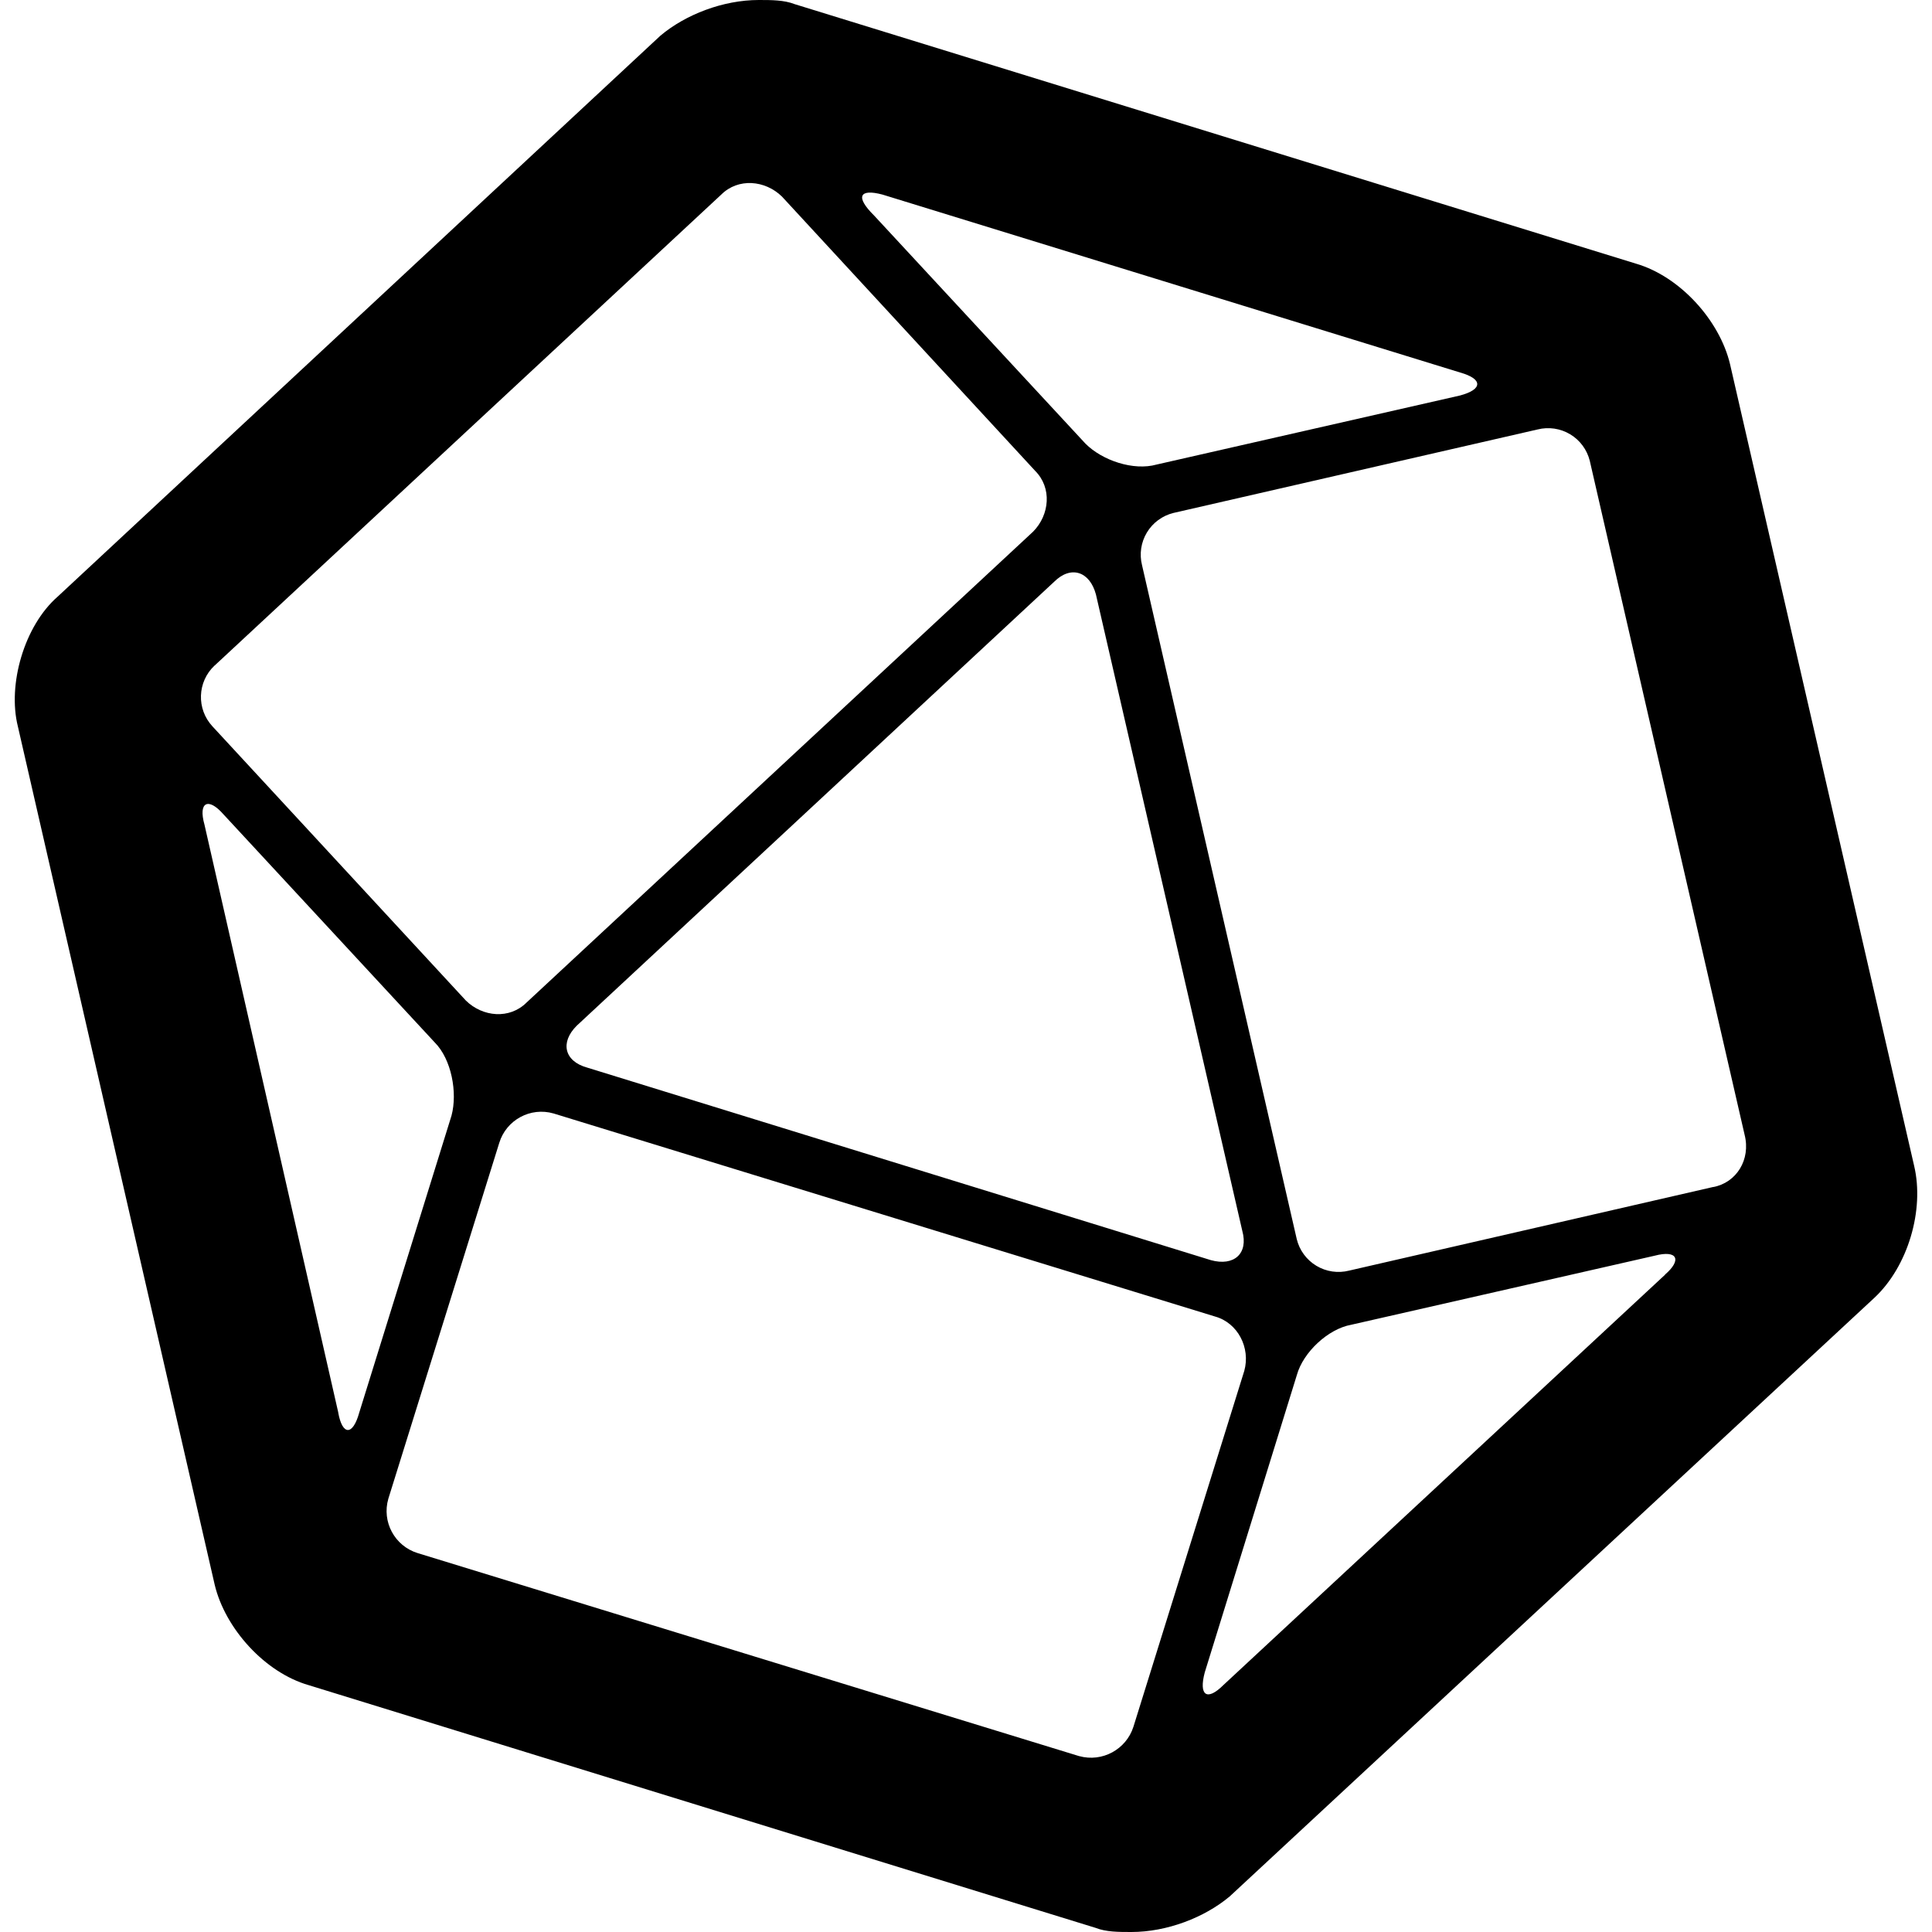
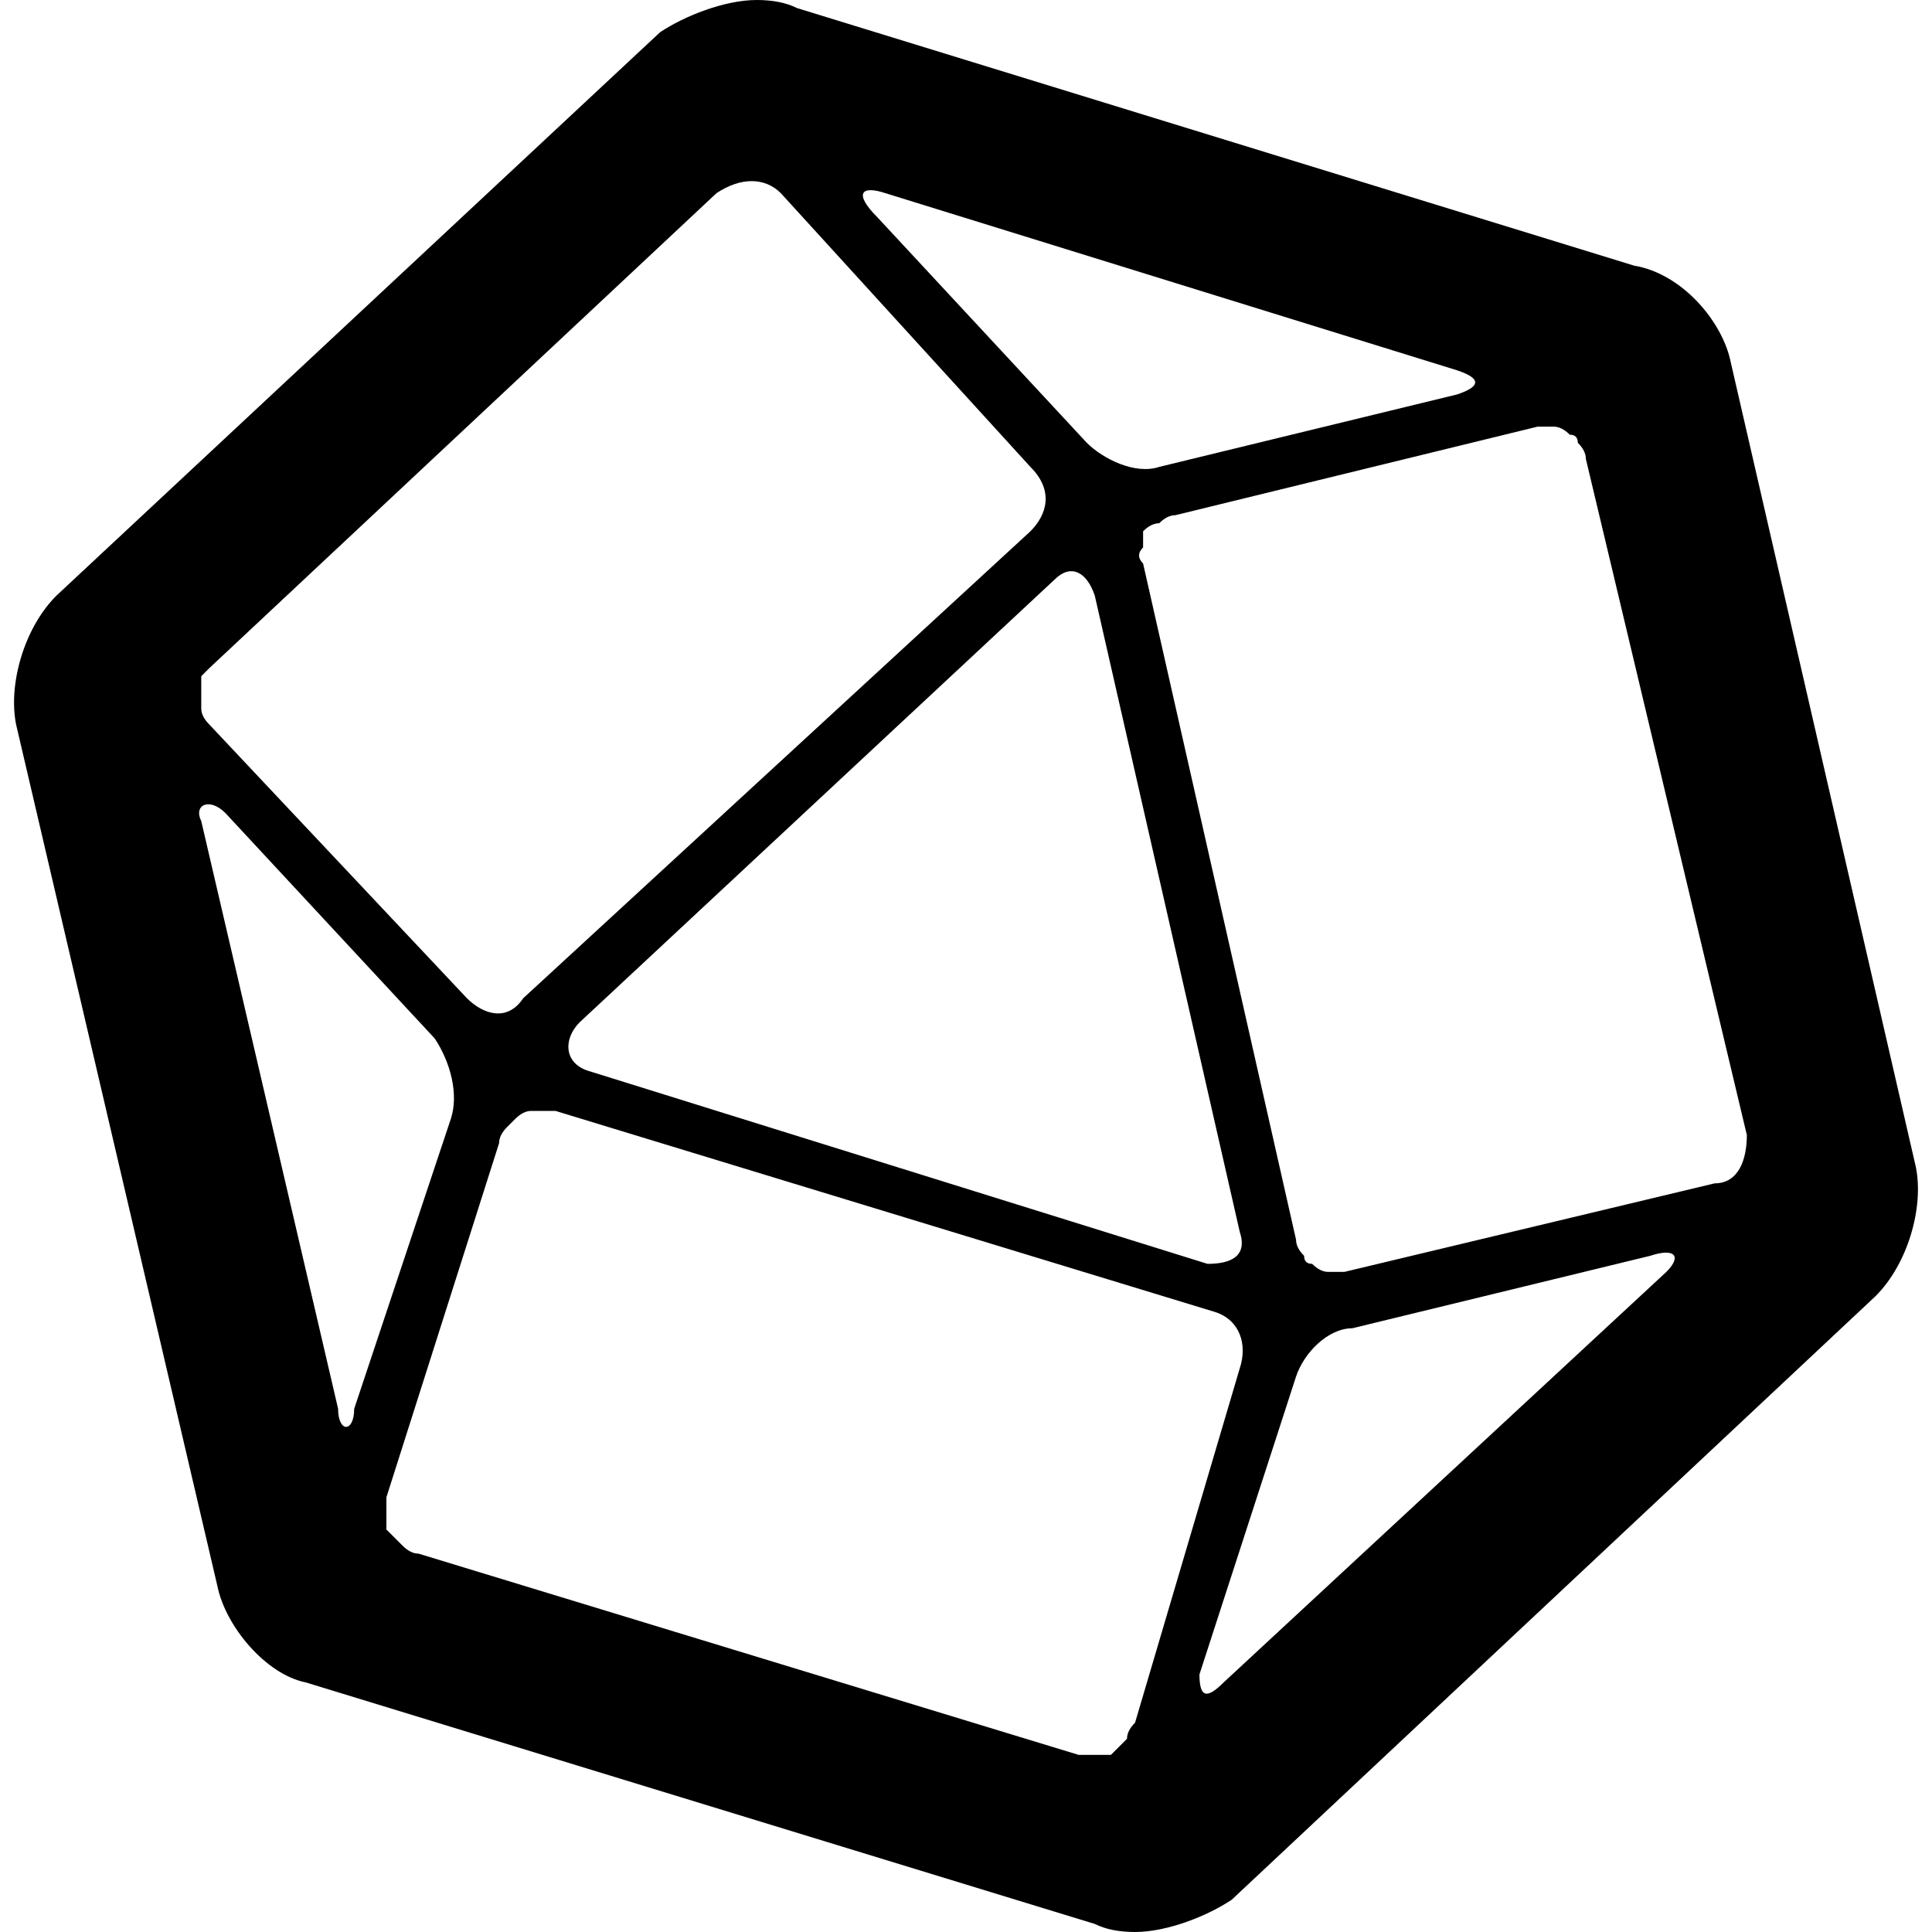
- <svg xmlns="http://www.w3.org/2000/svg" width="24" height="24" viewBox="0 0 24 24">
-   <path fill="currentColor" d="m23.778 14.482l-2.287-9.959c-.13-.545-.624-1.09-1.169-1.248L9.87.051C9.74 0 9.584 0 9.426 0c-.443 0-.909.18-1.222.443L.716 7.412C.3 7.776.092 8.504.222 9.024l2.445 10.662c.13.545.624 1.092 1.169 1.248l9.775 3.015c.13.051.285.051.443.051c.443 0 .91-.18 1.223-.443l8.007-7.435c.418-.39.624-1.092.494-1.64M10.962 2.417l7.175 2.21c.285.08.285.21 0 .286l-3.77.858c-.285.08-.674-.05-.883-.26l-2.626-2.834c-.235-.232-.184-.336.104-.26m4.47 12.872c.079.286-.105.444-.39.365l-7.748-2.392c-.285-.079-.338-.313-.13-.52l5.93-5.514c.209-.209.443-.13.52.156zM2.667 8.267l6.293-5.85c.21-.209.545-.18.754.025L12.86 5.85c.209.21.18.545-.026.754l-6.293 5.85c-.21.21-.545.181-.754-.025L2.64 9.024a.536.536 0 0 1 .026-.757zm1.536 9.284L2.54 10.244c-.08-.285.05-.34.234-.13L5.4 12.949c.209.209.285.624.209.909L4.462 17.55c-.079.285-.208.285-.26 0zm9.202 4.264l-8.217-2.522a.547.547 0 0 1-.364-.675l1.378-4.421a.547.547 0 0 1 .675-.365l8.216 2.522c.285.079.443.39.364.675L14.08 21.45a.553.553 0 0 1-.674.365zm7.279-5.98L15.2 20.93c-.209.209-.31.13-.234-.155l1.144-3.694c.079-.285.39-.573.674-.624l3.77-.858c.288-.076.339.054.13.234zm.598-1.09l-4.523 1.039a.534.534 0 0 1-.65-.39l-1.922-8.372a.534.534 0 0 1 .39-.65L19.1 5.335a.534.534 0 0 1 .649.39l1.923 8.371c.079.31-.102.596-.39.65Z" />
+ <svg xmlns="http://www.w3.org/2000/svg" version="1.2" viewBox="0 0 24 24" width="24" height="24">
+   <style />
+   <path d="m23.8 14.5l-2.3-10c-0.1-0.5-0.6-1.1-1.2-1.2l-10.4-3.2q-0.2-0.1-0.5-0.1c-0.4 0-0.9 0.2-1.2 0.4l-7.5 7c-0.4 0.4-0.6 1.1-0.5 1.6l2.5 10.7c0.1 0.5 0.6 1.1 1.1 1.2l9.8 3q0.2 0.1 0.5 0.1c0.4 0 0.9-0.2 1.2-0.4l8-7.5c0.4-0.4 0.6-1.1 0.5-1.6zm-12.8-12.1l7.1 2.2c0.3 0.1 0.3 0.2 0 0.3l-3.7 0.9c-0.3 0.1-0.7-0.1-0.9-0.3l-2.6-2.8c-0.3-0.3-0.2-0.4 0.1-0.3zm4.4 12.9c0.1 0.3-0.1 0.4-0.4 0.4l-7.7-2.4c-0.3-0.1-0.3-0.4-0.1-0.6l5.9-5.5c0.2-0.2 0.4-0.1 0.5 0.2zm-12.8-7l6.3-5.9c0.3-0.2 0.6-0.2 0.8 0l3.1 3.4c0.3 0.3 0.2 0.6 0 0.8l-6.3 5.8c-0.2 0.3-0.5 0.2-0.7 0l-3.2-3.4q-0.1-0.1-0.1-0.2 0-0.1 0-0.2 0-0.1 0-0.2 0.1-0.1 0.1-0.1zm1.6 9.2l-1.7-7.3c-0.1-0.2 0.1-0.3 0.3-0.1l2.6 2.8c0.2 0.3 0.3 0.7 0.2 1l-1.2 3.6c0 0.3-0.2 0.3-0.2 0zm9.2 4.3l-8.2-2.5q-0.1 0-0.2-0.1-0.1-0.1-0.2-0.2 0-0.1 0-0.2 0-0.1 0-0.2l1.4-4.4q0-0.1 0.1-0.2 0.1-0.1 0.1-0.1 0.1-0.1 0.2-0.1 0.2 0 0.3 0l8.2 2.5c0.3 0.1 0.4 0.4 0.3 0.7l-1.3 4.4q-0.1 0.1-0.1 0.2-0.1 0.1-0.2 0.2-0.1 0-0.2 0-0.1 0-0.2 0zm7.3-6l-5.5 5.1c-0.2 0.2-0.3 0.2-0.3-0.1l1.2-3.7c0.1-0.3 0.4-0.6 0.7-0.6l3.7-0.9c0.3-0.1 0.4 0 0.2 0.2zm0.6-1.1l-4.6 1.1q-0.1 0-0.2 0-0.1 0-0.2-0.1-0.1 0-0.1-0.1-0.1-0.1-0.1-0.2l-1.9-8.4q-0.1-0.1 0-0.2 0-0.1 0-0.2 0.1-0.1 0.2-0.1 0.1-0.1 0.2-0.1l4.5-1.1q0.1 0 0.2 0 0.1 0 0.2 0.1 0.1 0 0.1 0.1 0.1 0.1 0.1 0.2l2 8.4c0 0.3-0.1 0.6-0.4 0.6z" />
</svg>
